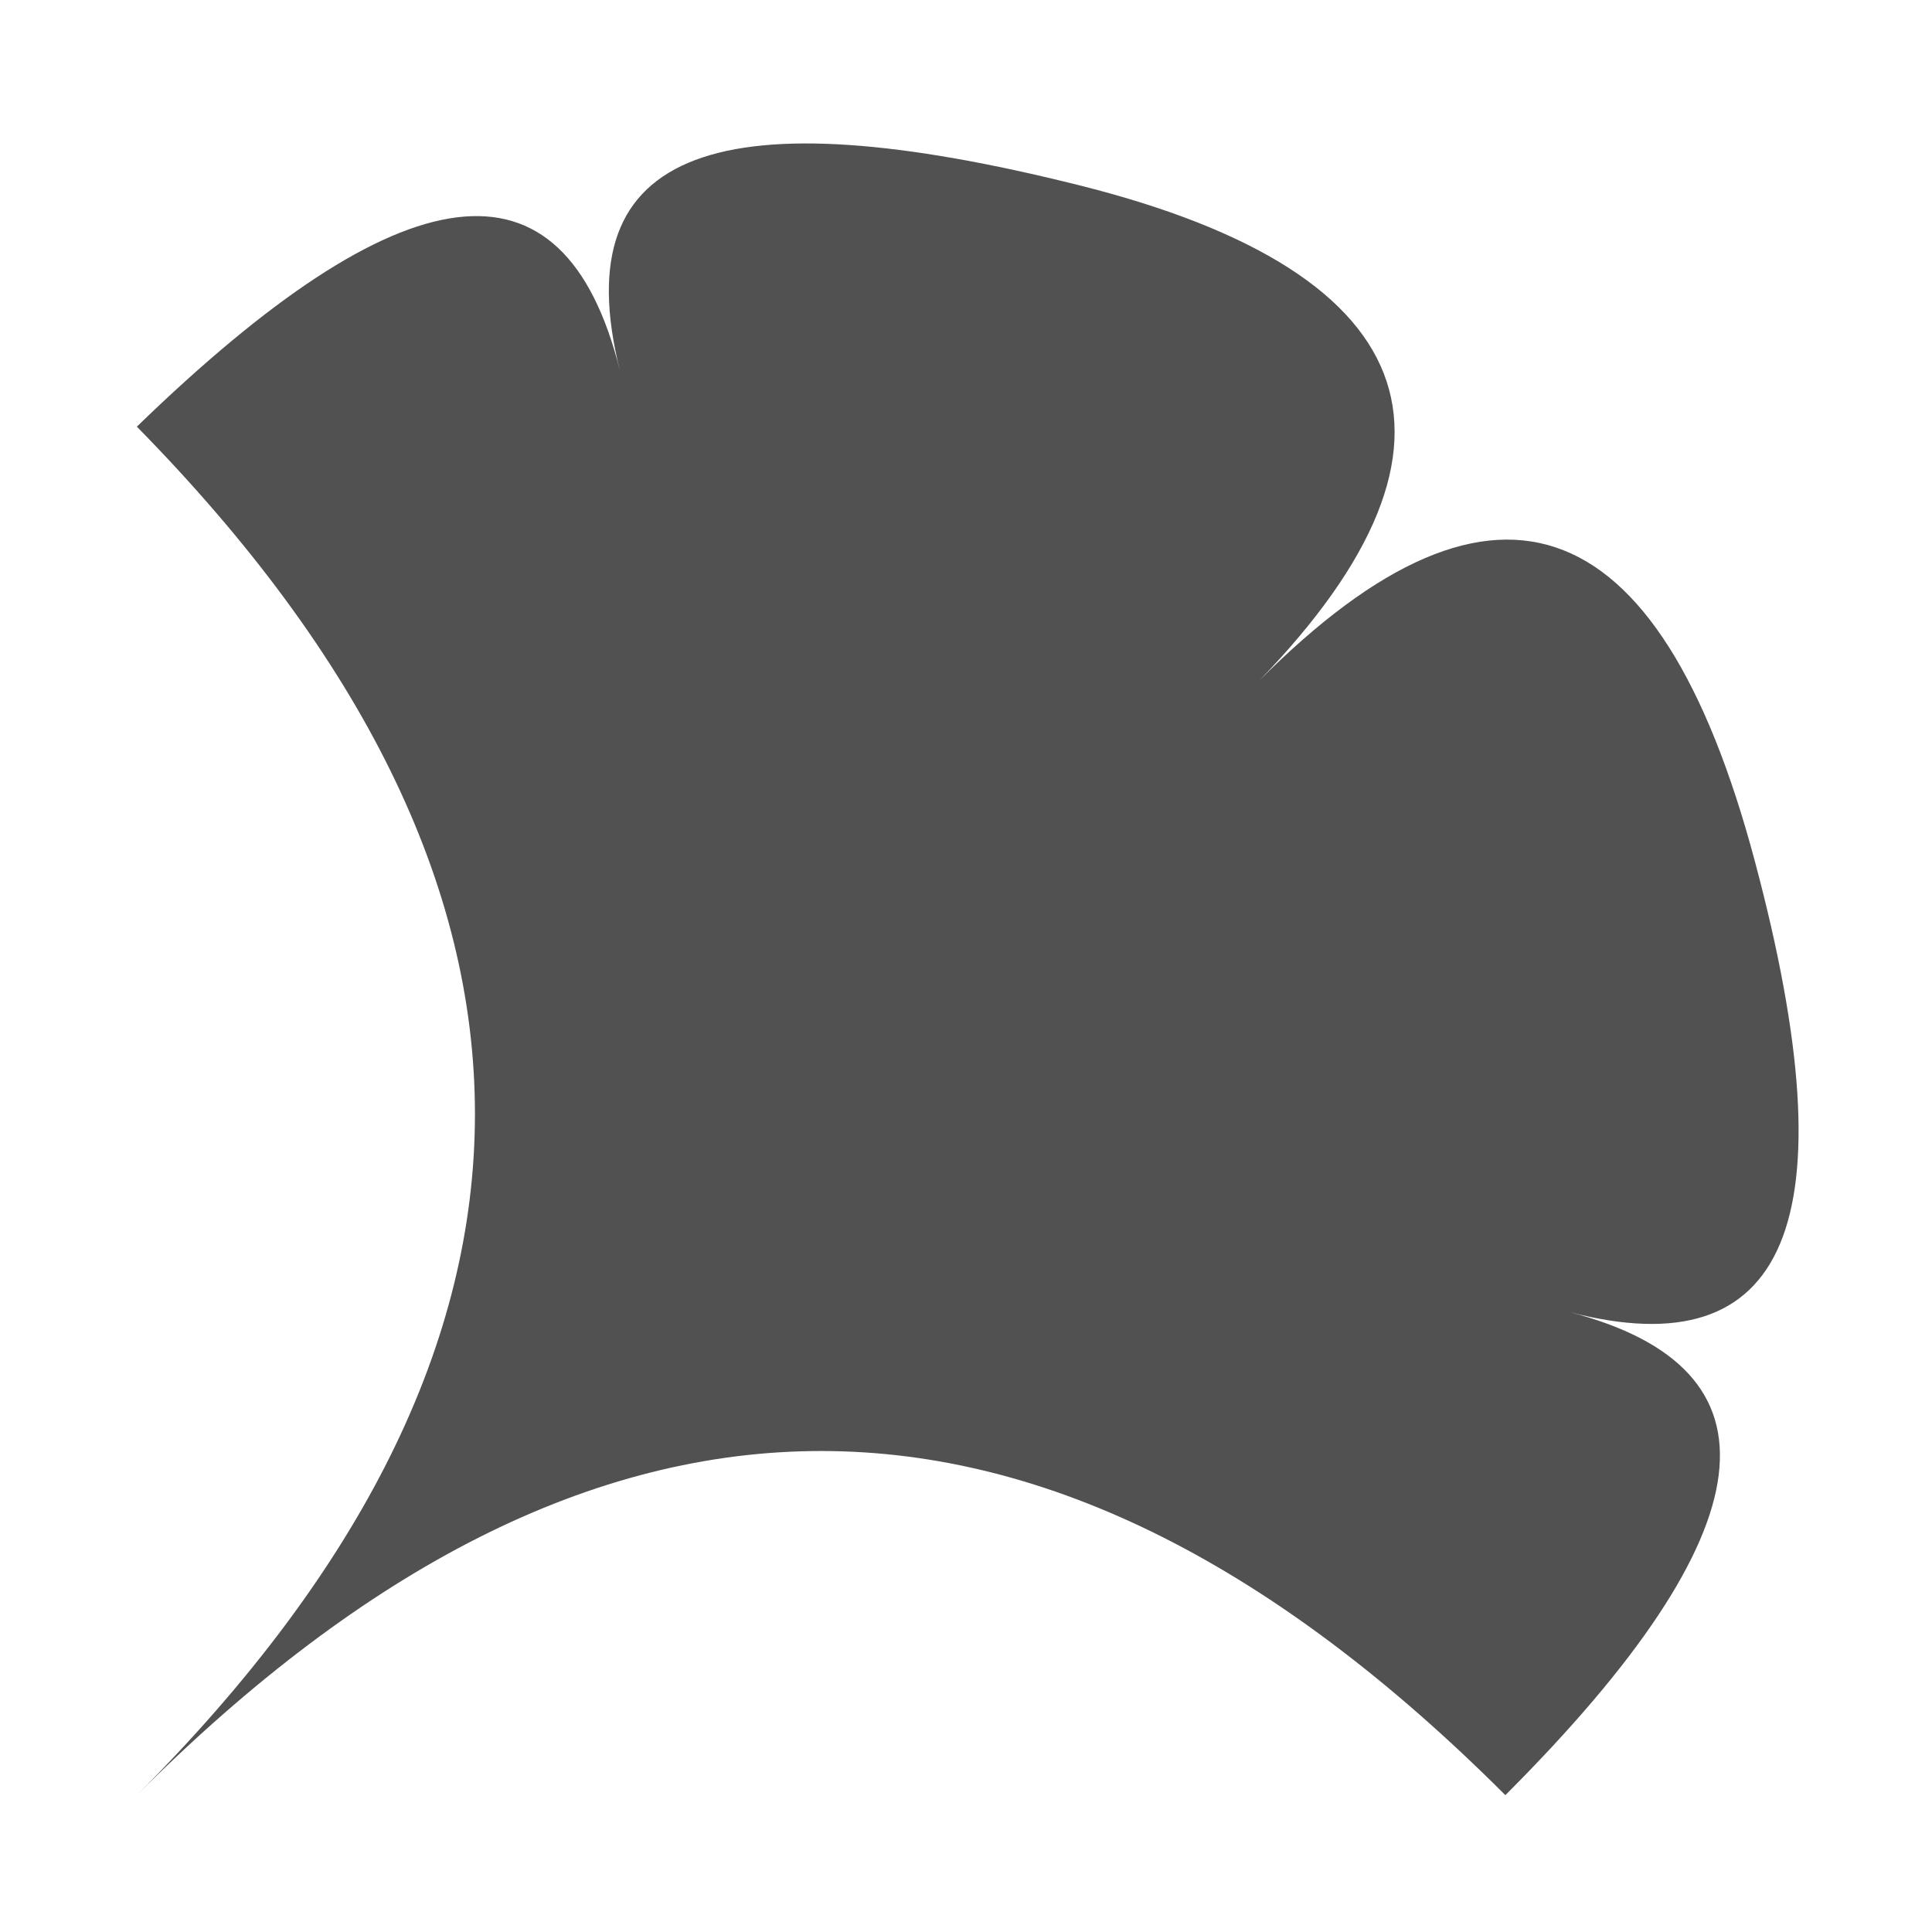
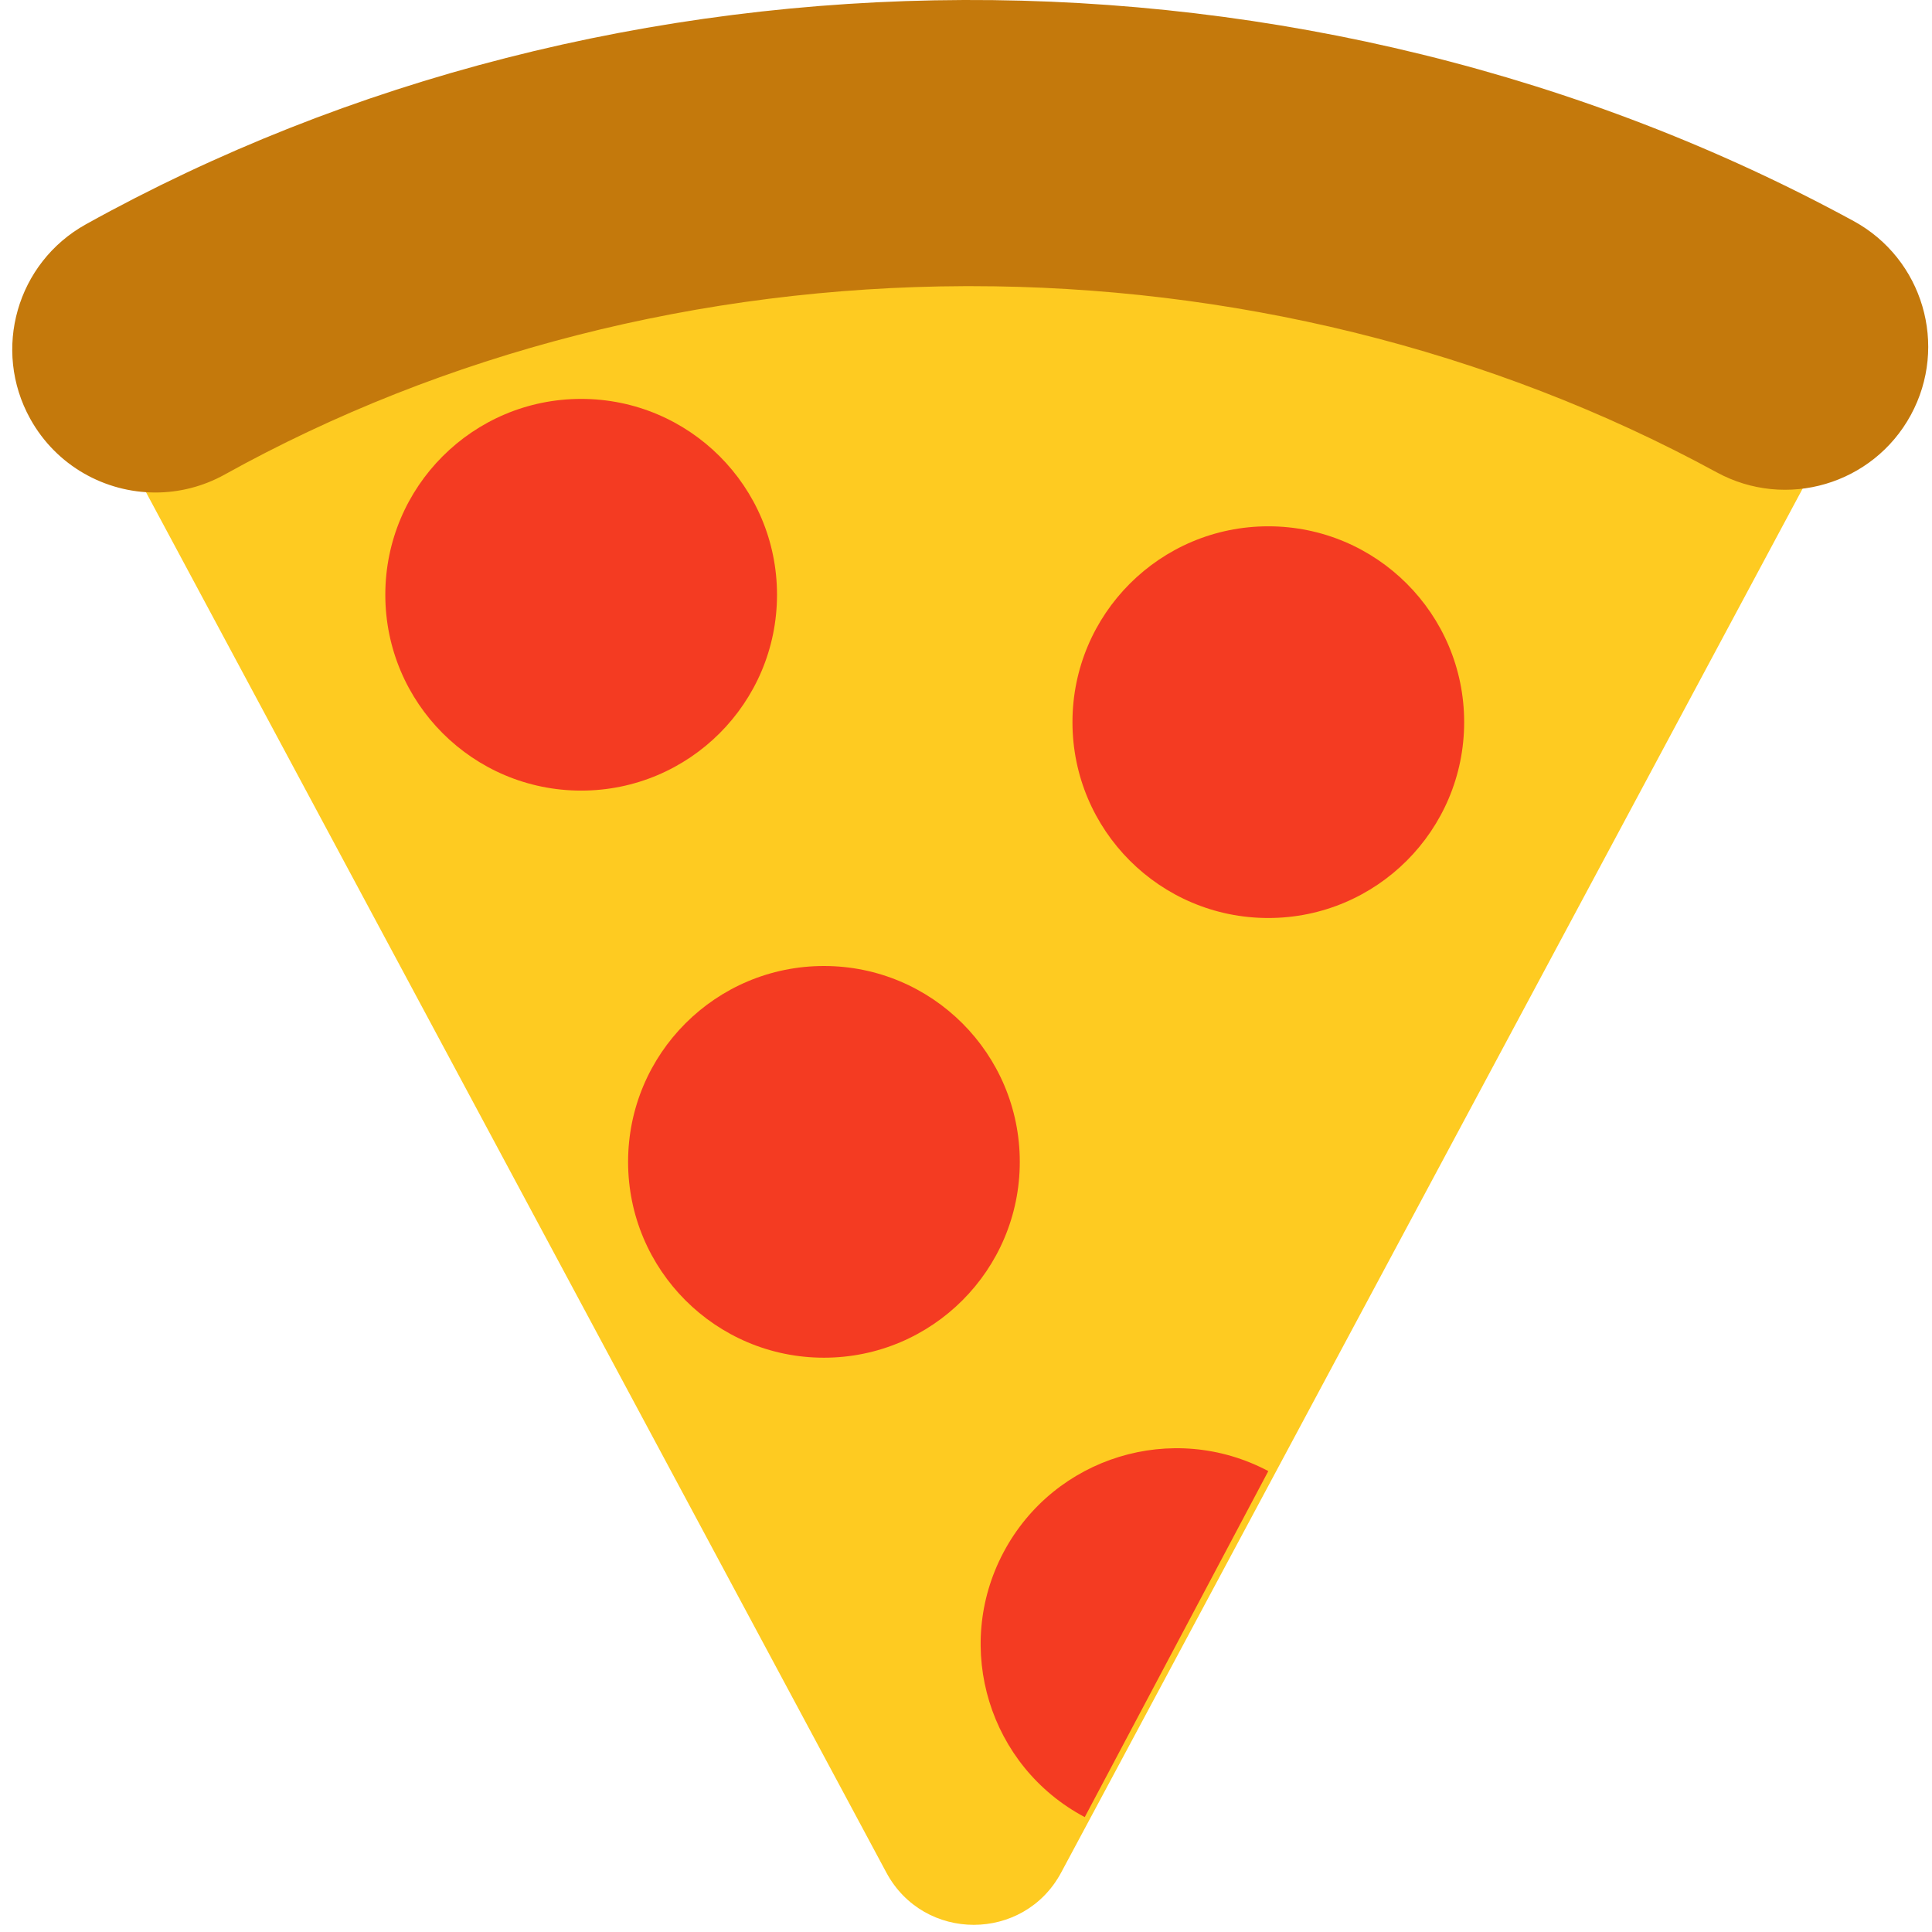
- <svg xmlns="http://www.w3.org/2000/svg" version="1.1" x="0px" y="0px" width="24px" height="24px" viewBox="0 0 24 24">
-   <style type="text/css">
- 	.st0{fill:#515151;}
- </style>
-   <path class="st0" d="M1.7,22.3c5.7-5.7,11.3-5.7,17,0c3.3-3.3,3.5-5.3,0.8-6c2.7,0.7,3.5-1.1,2.3-5.6s-3.3-5.2-6.3-2.1  c3-3,2.3-5.2-2.1-6.3S7,1.8,7.7,4.6C7,1.8,5,2.1,1.7,5.3C7.3,11,7.3,16.7,1.7,22.3" />
+ <svg xmlns="http://www.w3.org/2000/svg" version="1.1" x="0px" y="0px" viewBox="0 0 512 512" enable-background="new 0 0 512 512" xml:space="preserve">
+   <g id="Layer_2">
+     <path fill="#FECB21" d="M51.6,72.608l199.566-34.825L464.28,72.608c19.867,0,32.553,21.19,23.171,38.701l-206.224,384.92   c-9.908,18.492-36.421,18.499-46.337,0.011L28.435,111.32C19.042,93.808,31.728,72.608,51.6,72.608z" />
+   </g>
+   <g id="Layer_3">
+     <path fill="#F43B22" d="M270.254,307.902c0,28.665-23.238,51.902-51.902,51.902s-51.902-23.237-51.902-51.902   S189.687,256,218.352,256S270.254,279.237,270.254,307.902z M336.116,389.856c-25.323-13.433-56.74-3.794-70.173,21.528   c-13.433,25.323-3.794,56.74,21.528,70.173 M336.116,139.477c-28.665,0-51.902,23.237-51.902,51.902s23.237,51.902,51.902,51.902   s51.902-23.237,51.902-51.902S364.781,139.477,336.116,139.477z M154.014,105.714c-28.665,0-51.902,23.237-51.902,51.902   s23.237,51.902,51.902,51.902s51.902-23.237,51.902-51.902S182.679,105.714,154.014,105.714z" />
+   </g>
+   <g id="Layer_4">
+     <path fill="#C4790C" d="M41.204,130.519c-13.328,0.001-26.256-7.039-33.184-19.518C-2.147,92.693,4.454,69.61,22.763,59.444   c34.605-19.215,72.08-34.048,111.383-44.088C173.48,5.309,214.284,0.142,255.425,0c40.982-0.14,81.845,4.711,121.369,14.423   c40.306,9.904,78.8,24.757,114.412,44.147c18.393,10.014,25.184,33.041,15.17,51.433c-10.014,18.391-33.043,25.185-51.433,15.169   c-29.887-16.273-62.269-28.757-96.246-37.105c-33.046-8.12-67.199-12.236-101.53-12.236c-0.496,0-0.986,0.001-1.481,0.002   c-34.903,0.121-69.481,4.494-102.772,12.998c-33.009,8.432-64.412,20.851-93.338,36.912   C53.747,128.982,47.431,130.519,41.204,130.519z" />
+   </g>
</svg>
